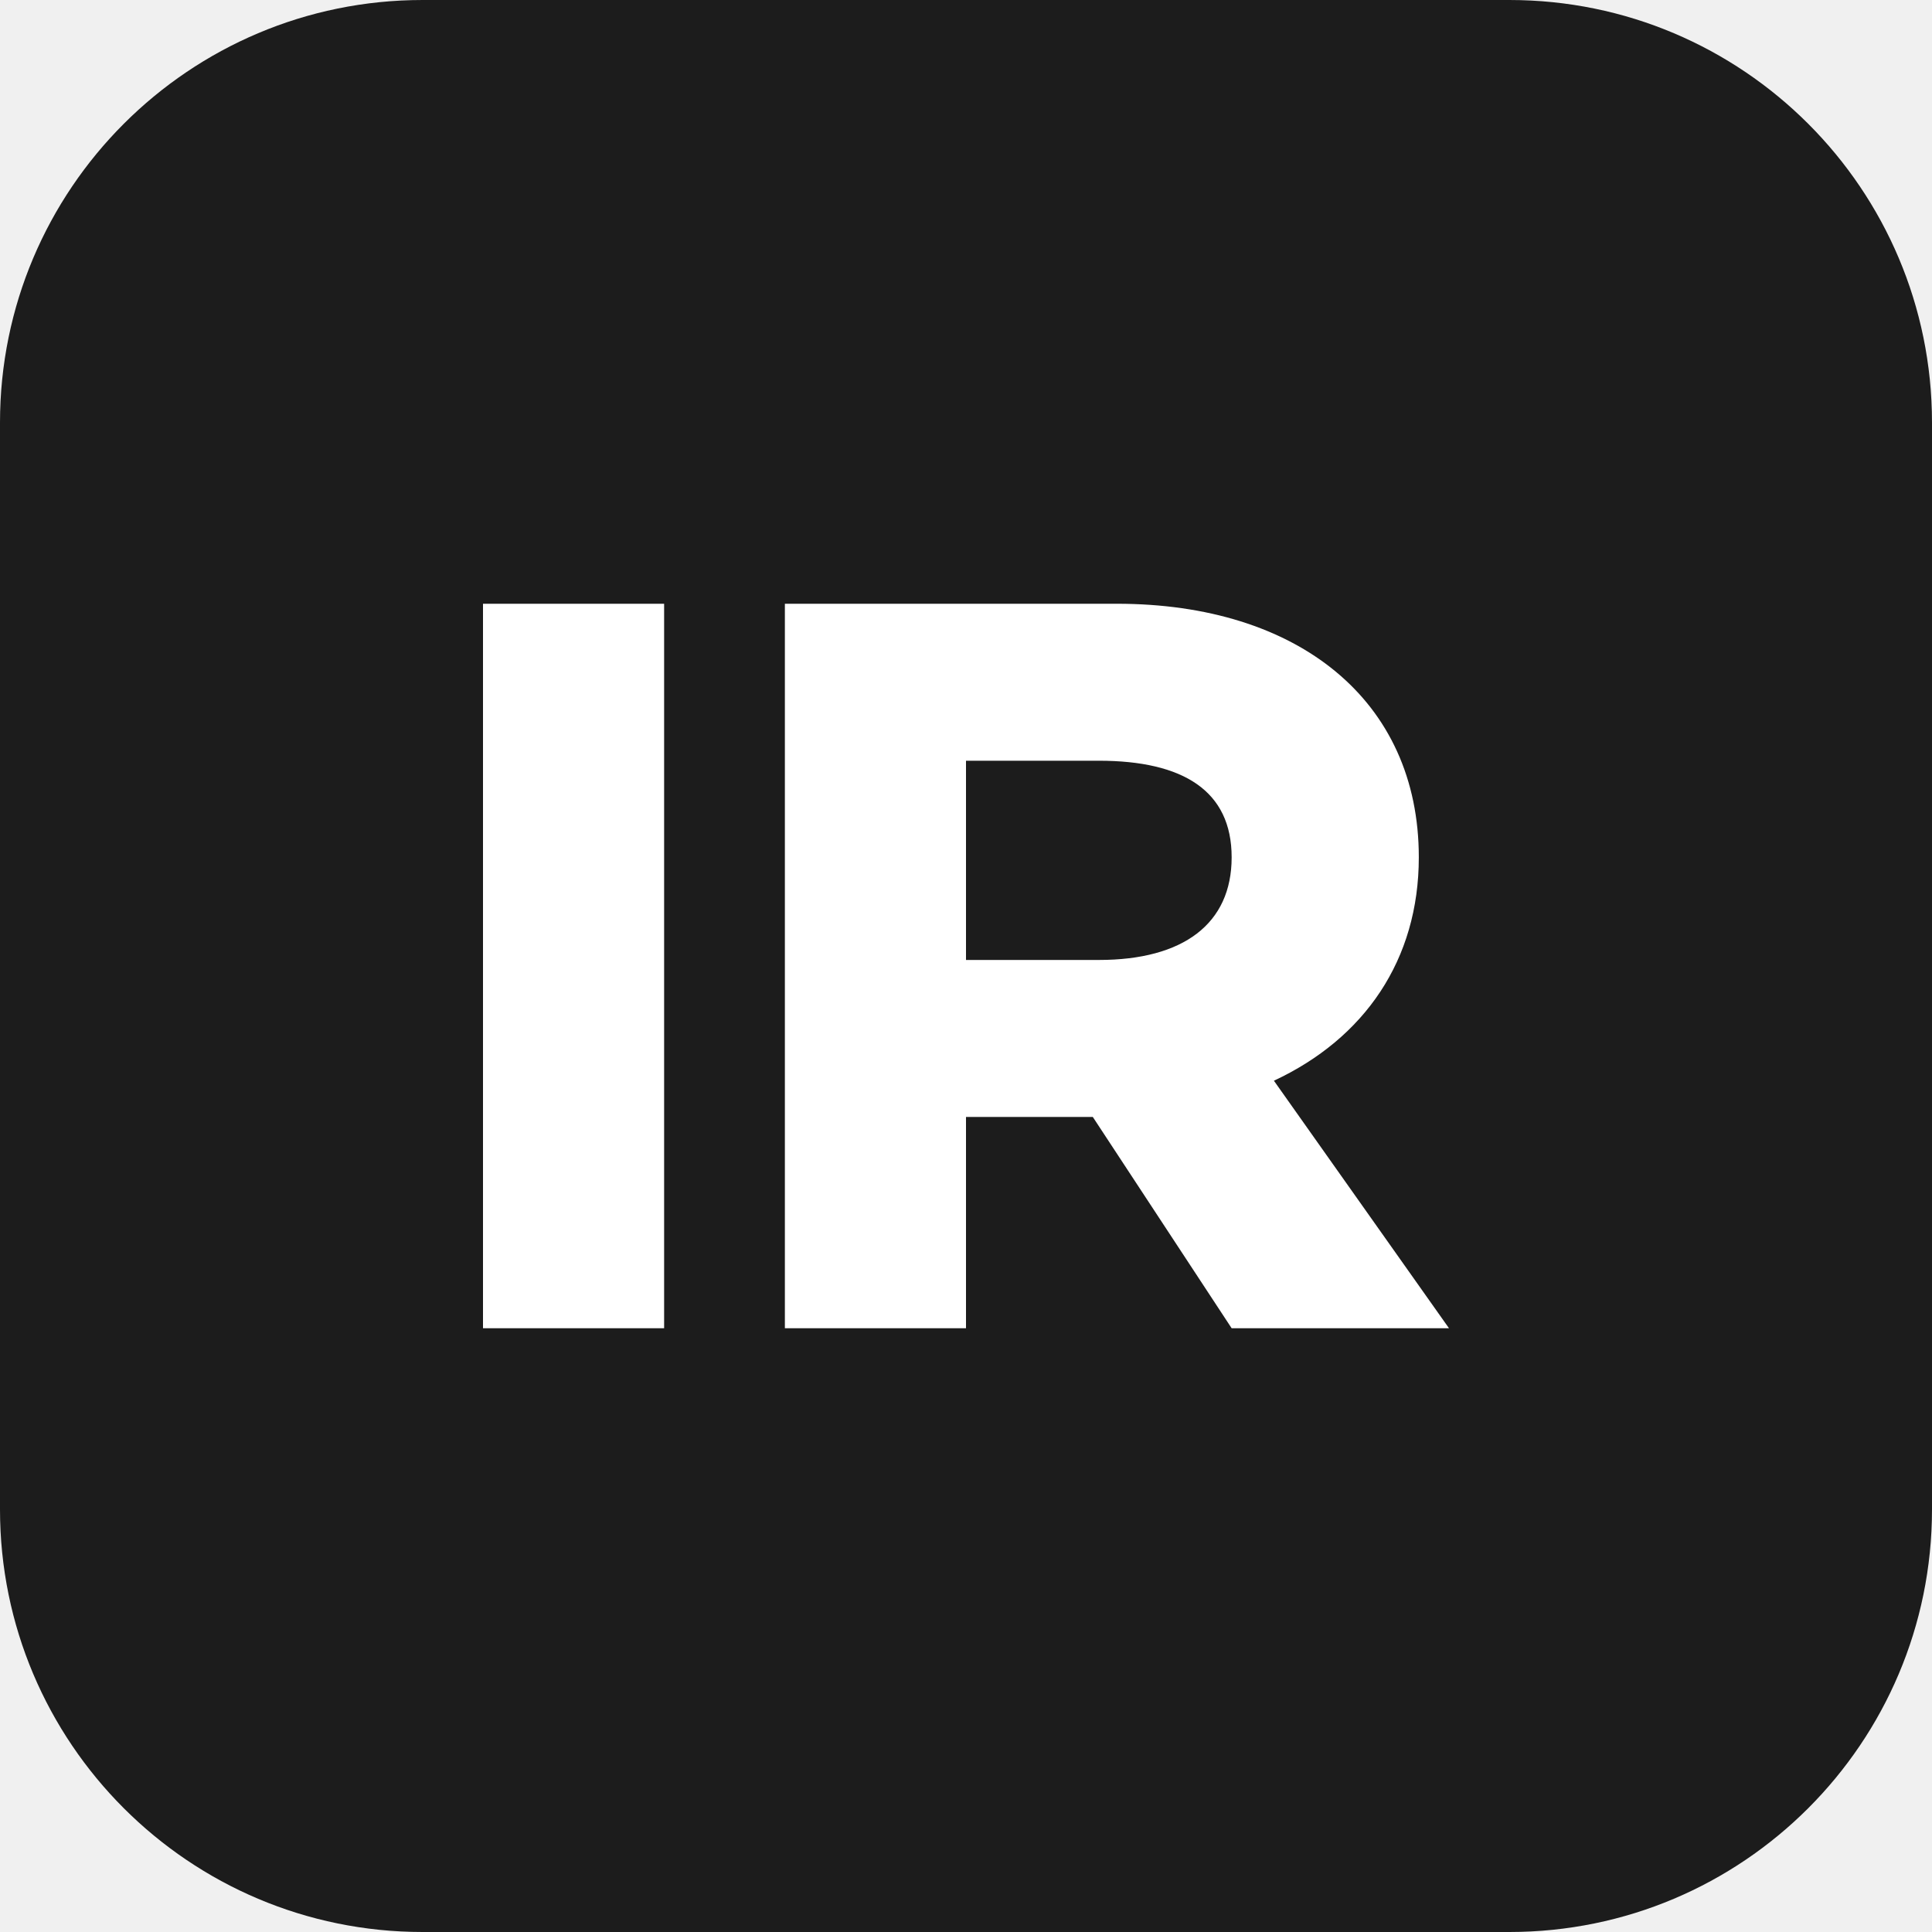
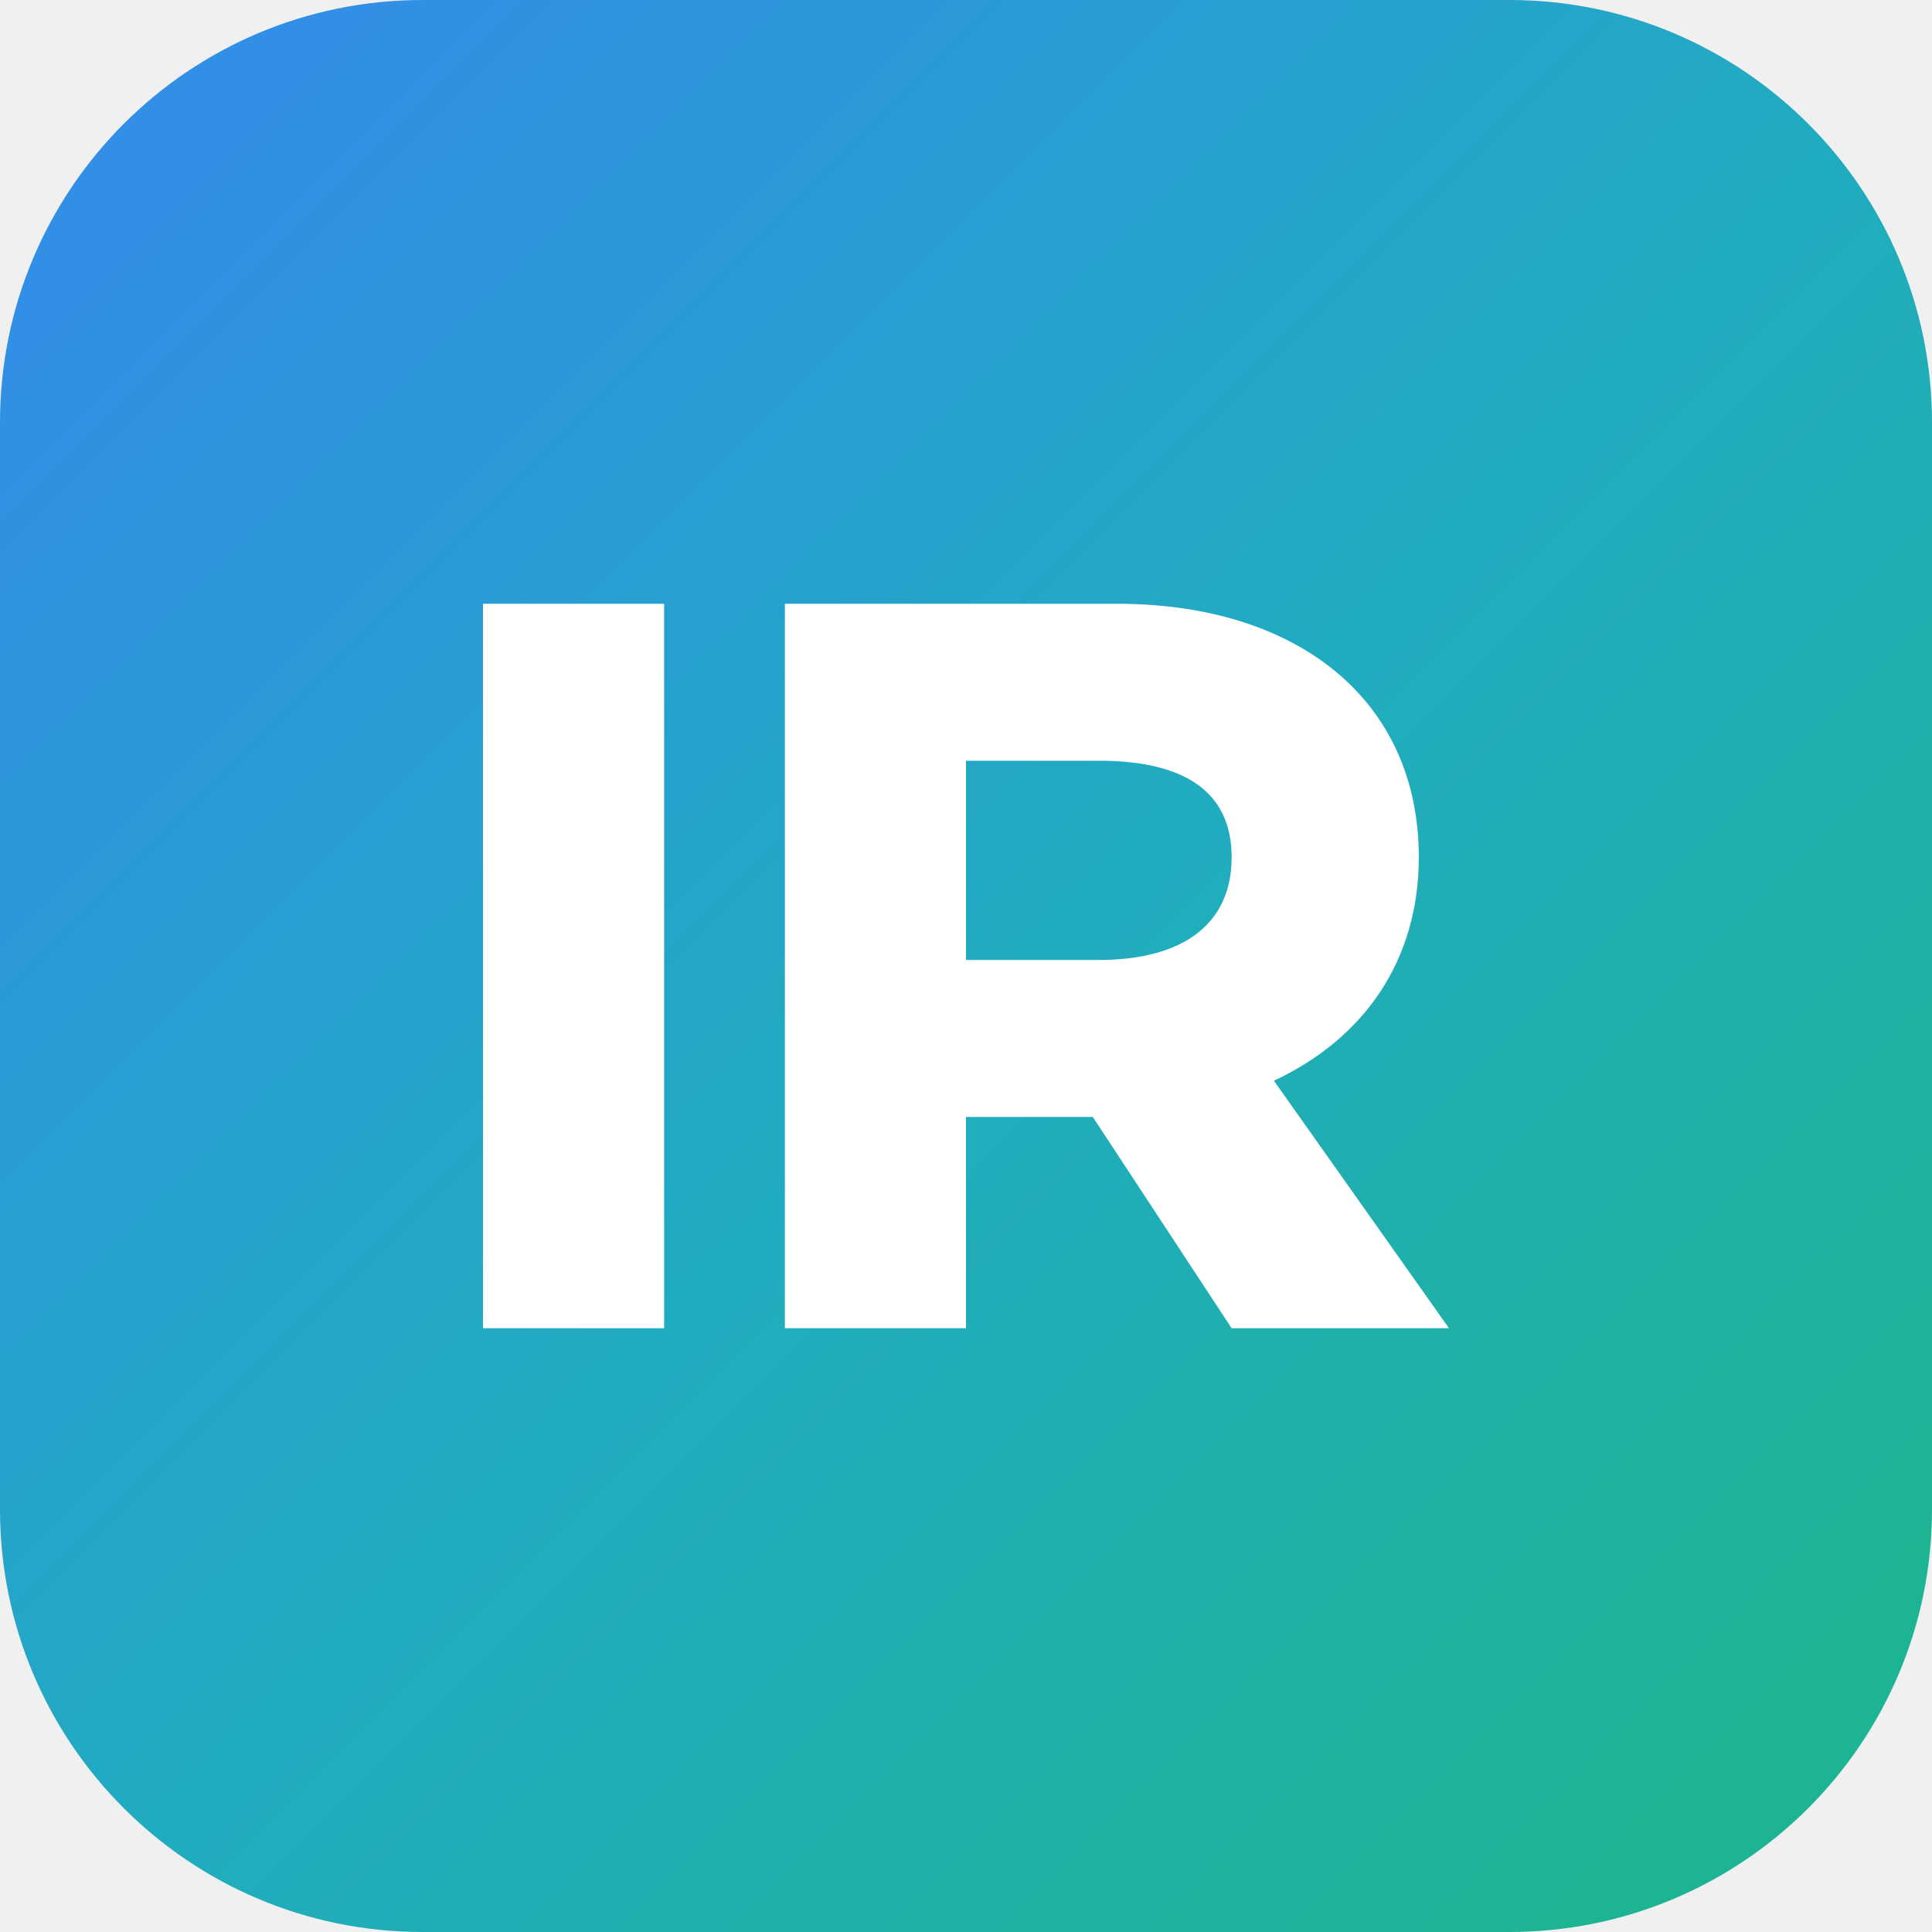
<svg xmlns="http://www.w3.org/2000/svg" viewBox="0 0 32 32" role="img" aria-labelledby="logo-title">
-   <rect width="32" height="32" rx="7" fill="#1c1c1c" />
+   <defs>
+     <linearGradient id="logo-gradient" x1="3" y1="3" x2="29" y2="29" gradientUnits="userSpaceOnUse">
+       <stop stop-color="#318fe5" />
+       <stop offset="0.52" stop-color="#20acc0" />
+       <stop offset="1" stop-color="#1db493" />
+     </linearGradient>
+   </defs>
+   <rect width="32" height="32" rx="7" fill="url(#logo-gradient)" />
  <path d="M8 10h3v12H8zm5 0h5.5c3 0 5 1.6 5 4.2 0 1.7-.9 3-2.4 3.7L24 22h-3.6l-2.3-3.5H16V22h-3zm3 2.6v3.3h2.2c1.4 0 2.2-.6 2.2-1.7s-.8-1.6-2.2-1.6z" fill="#fff" />
</svg>
